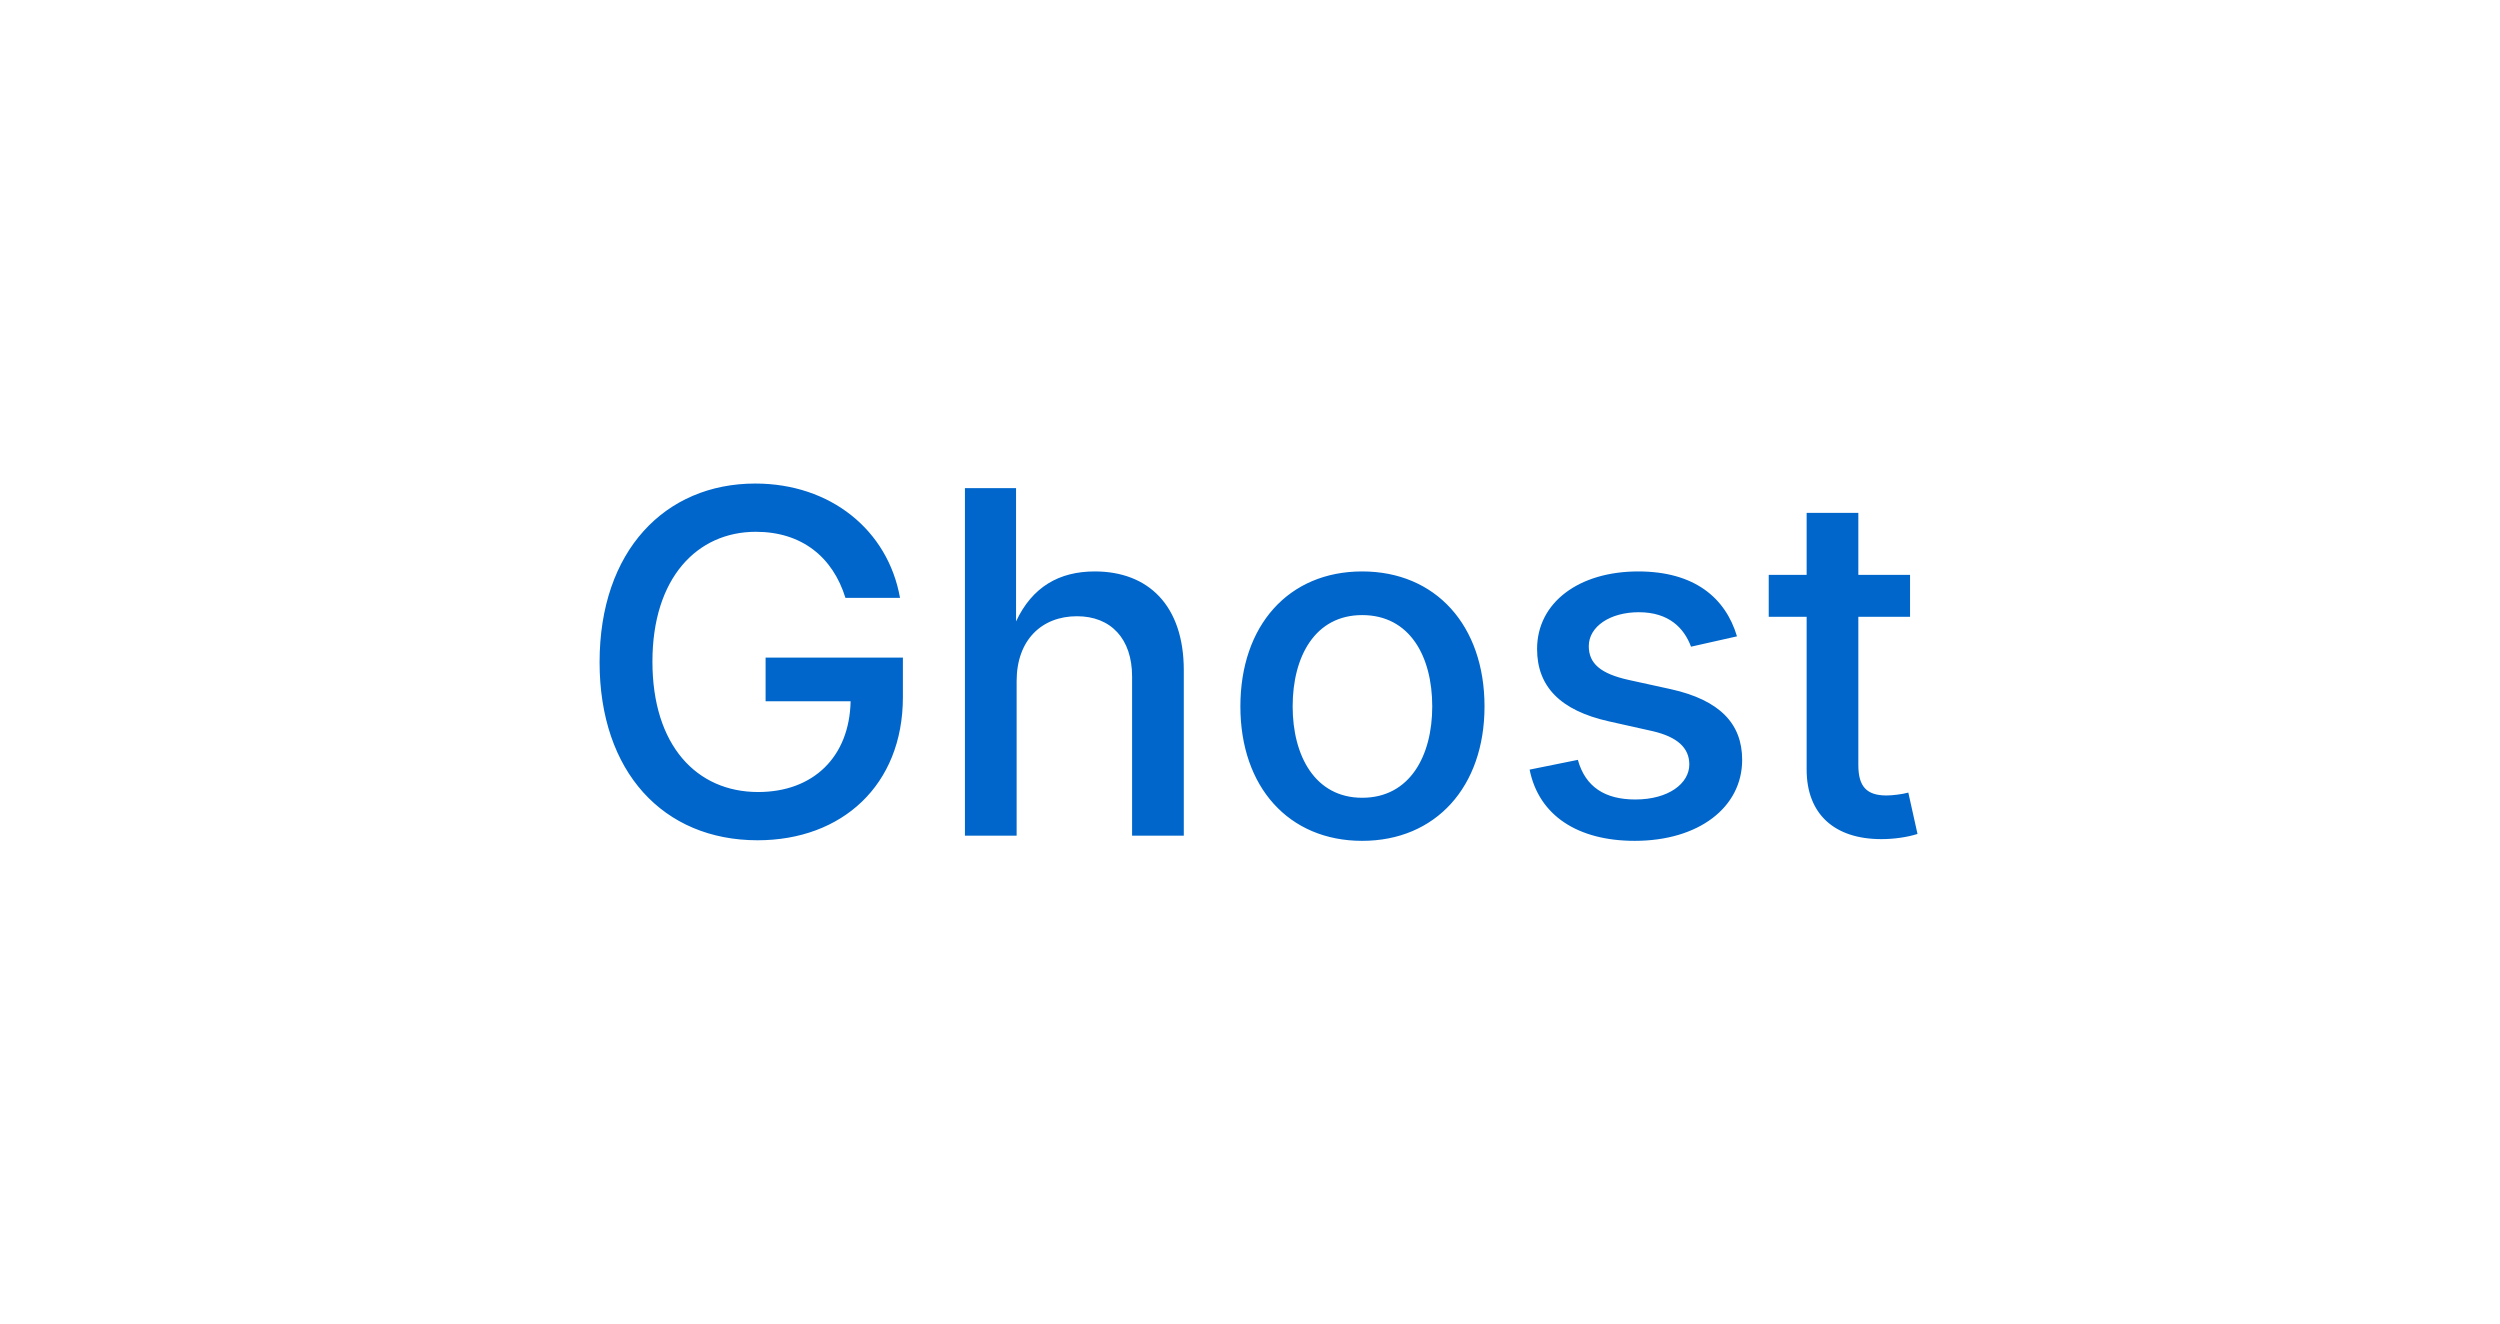
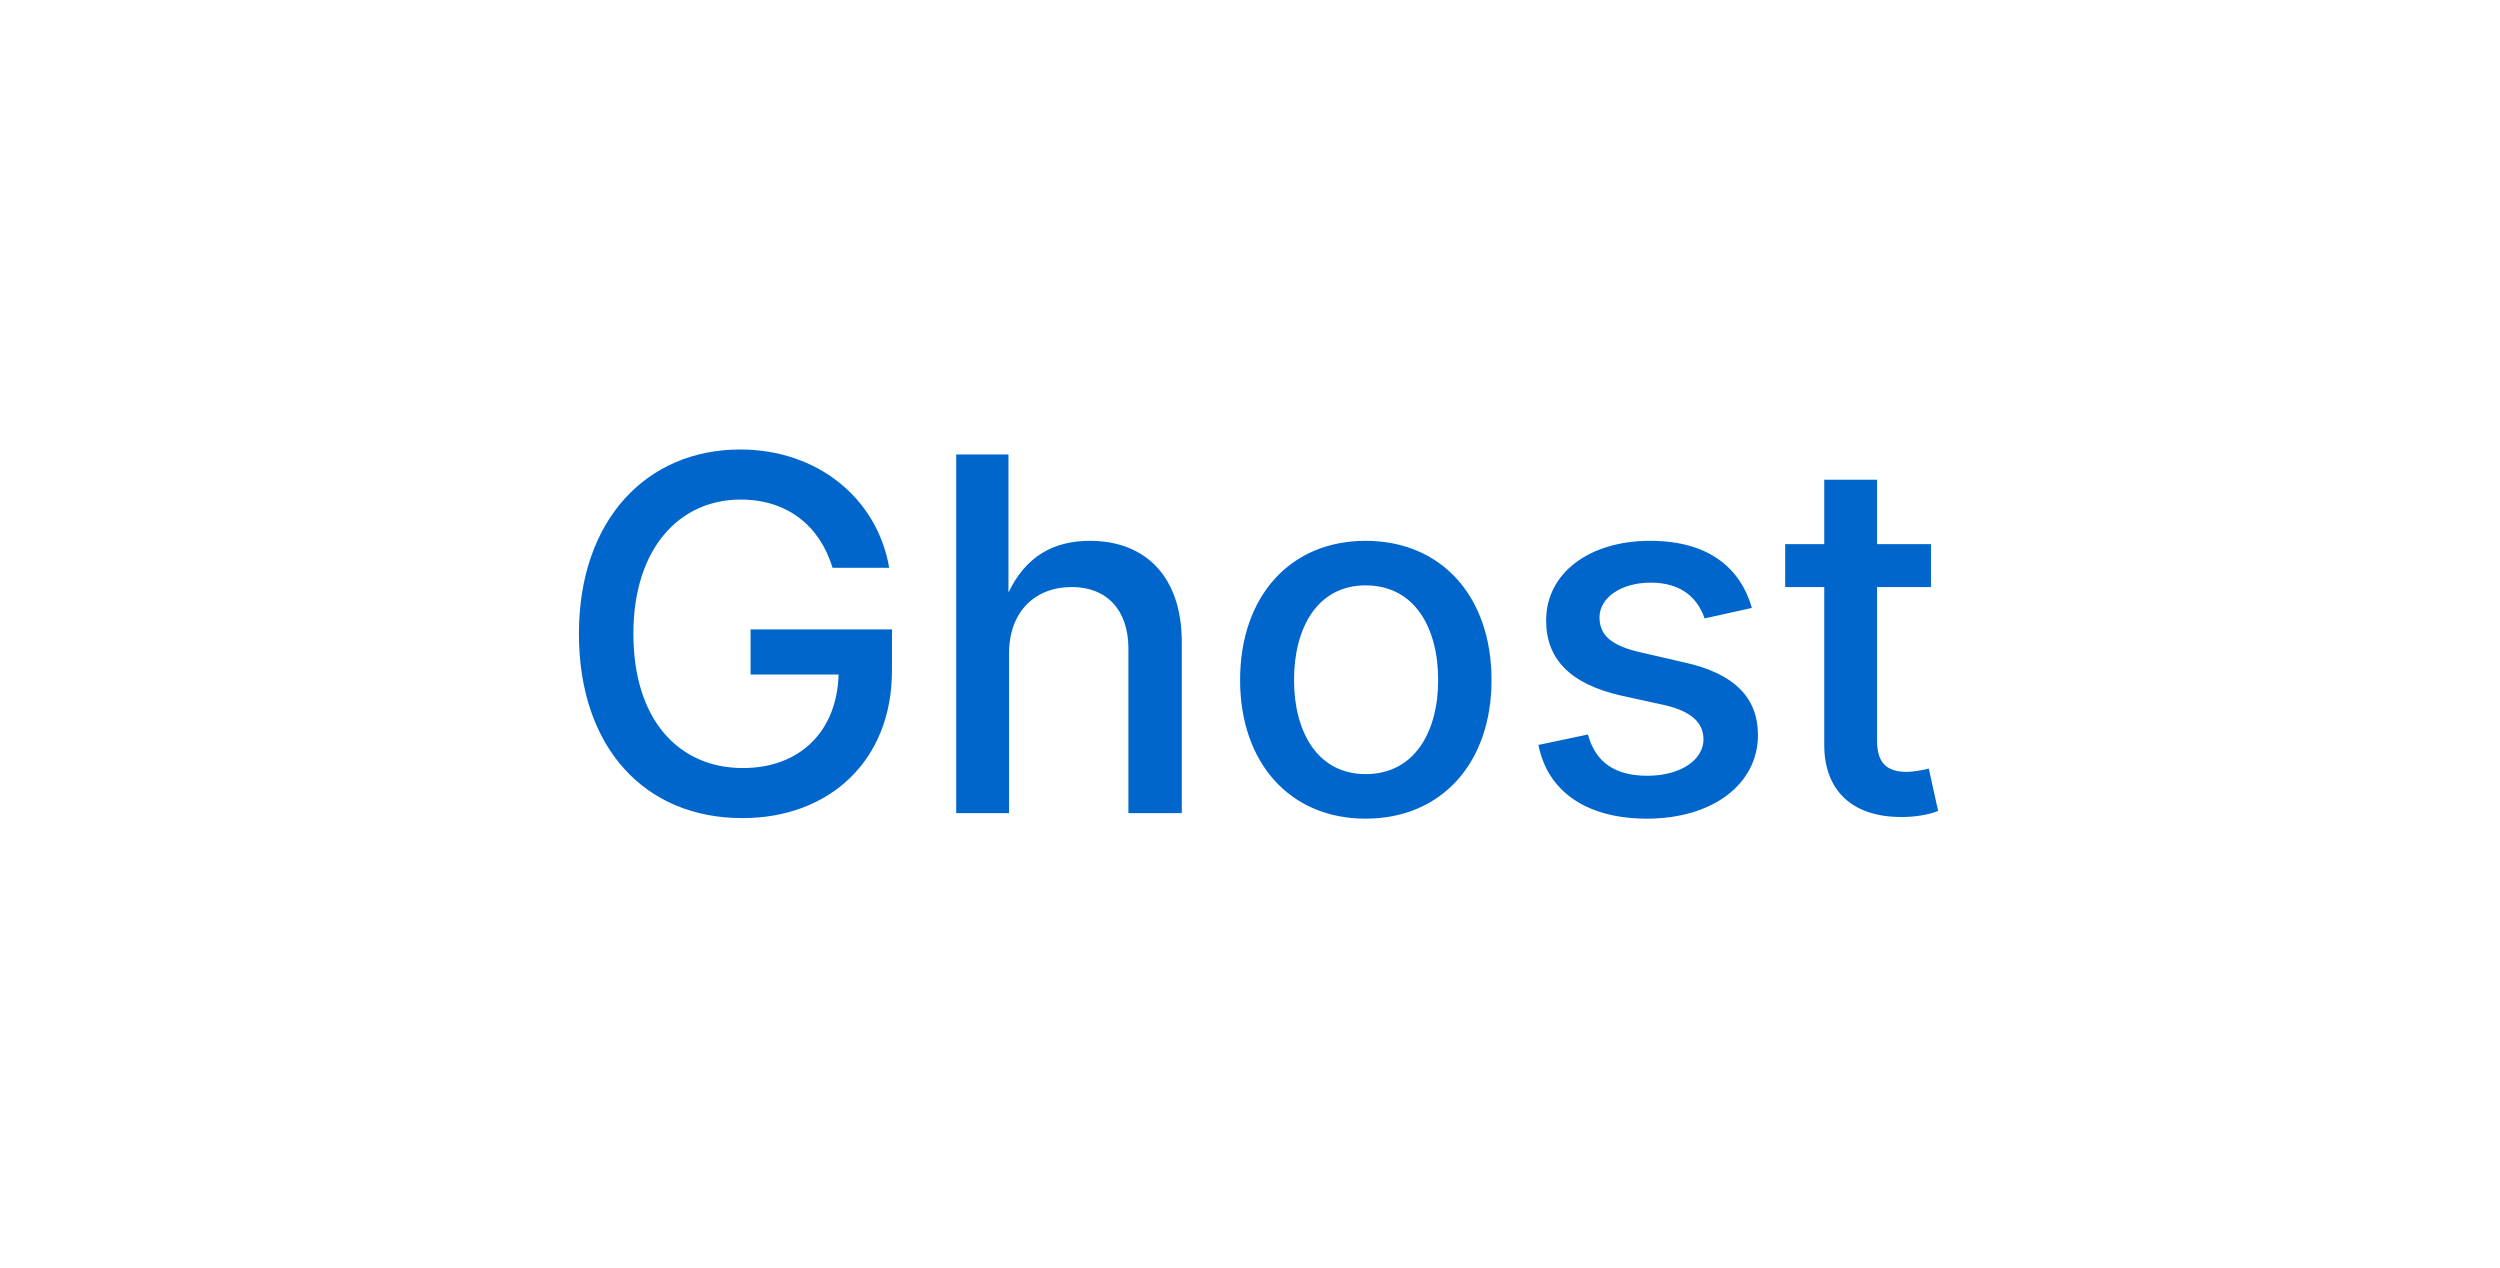
- <svg xmlns="http://www.w3.org/2000/svg" width="68" height="36" viewBox="0 0 68 36">
-   <rect width="68" height="36" rx="6" fill="none" />
-   <text x="34" y="18" text-anchor="middle" dominant-baseline="central" font-family="Inter, system-ui, sans-serif" font-size="13" font-weight="500" fill="#0066cc">Ghost</text>
+ <svg xmlns="http://www.w3.org/2000/svg" width="71" height="36" viewBox="0 0 71 36">
+   <rect width="71" height="36" rx="6" fill="none" />
+   <text x="35.5" y="18" text-anchor="middle" dominant-baseline="central" font-family="Inter, system-ui, sans-serif" font-size="14" font-weight="500" fill="#0066cc">Ghost</text>
</svg>
